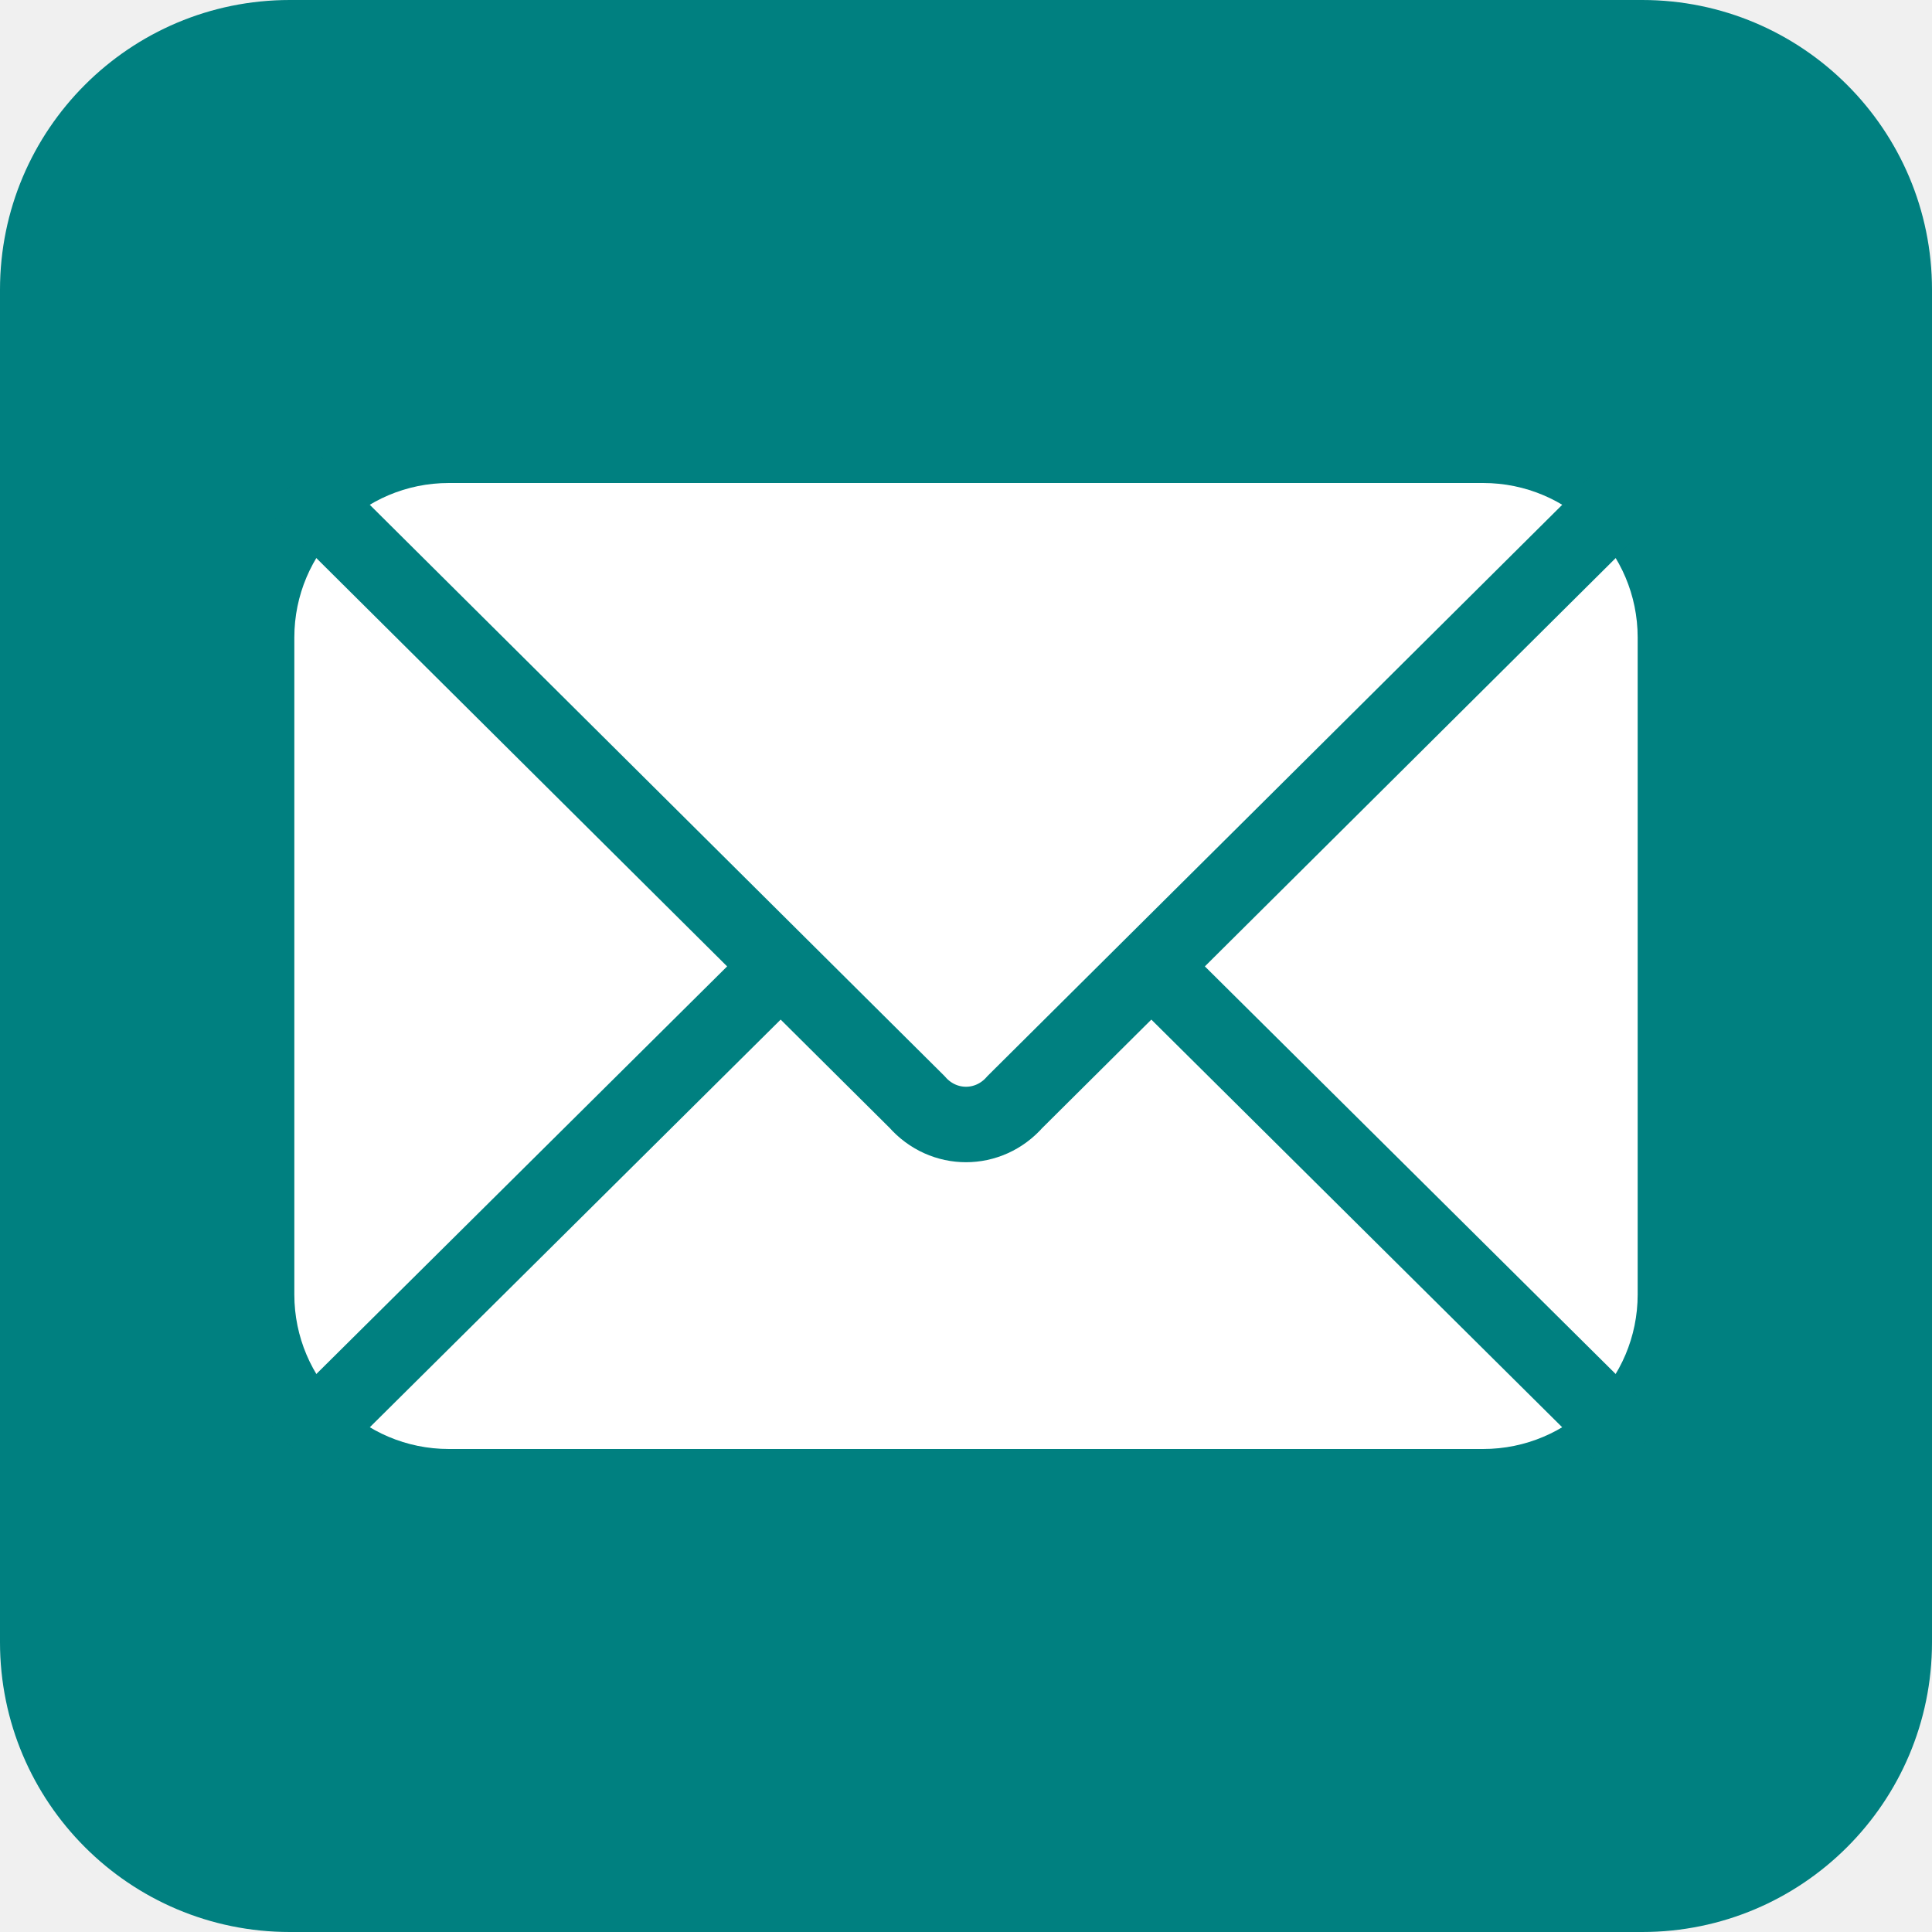
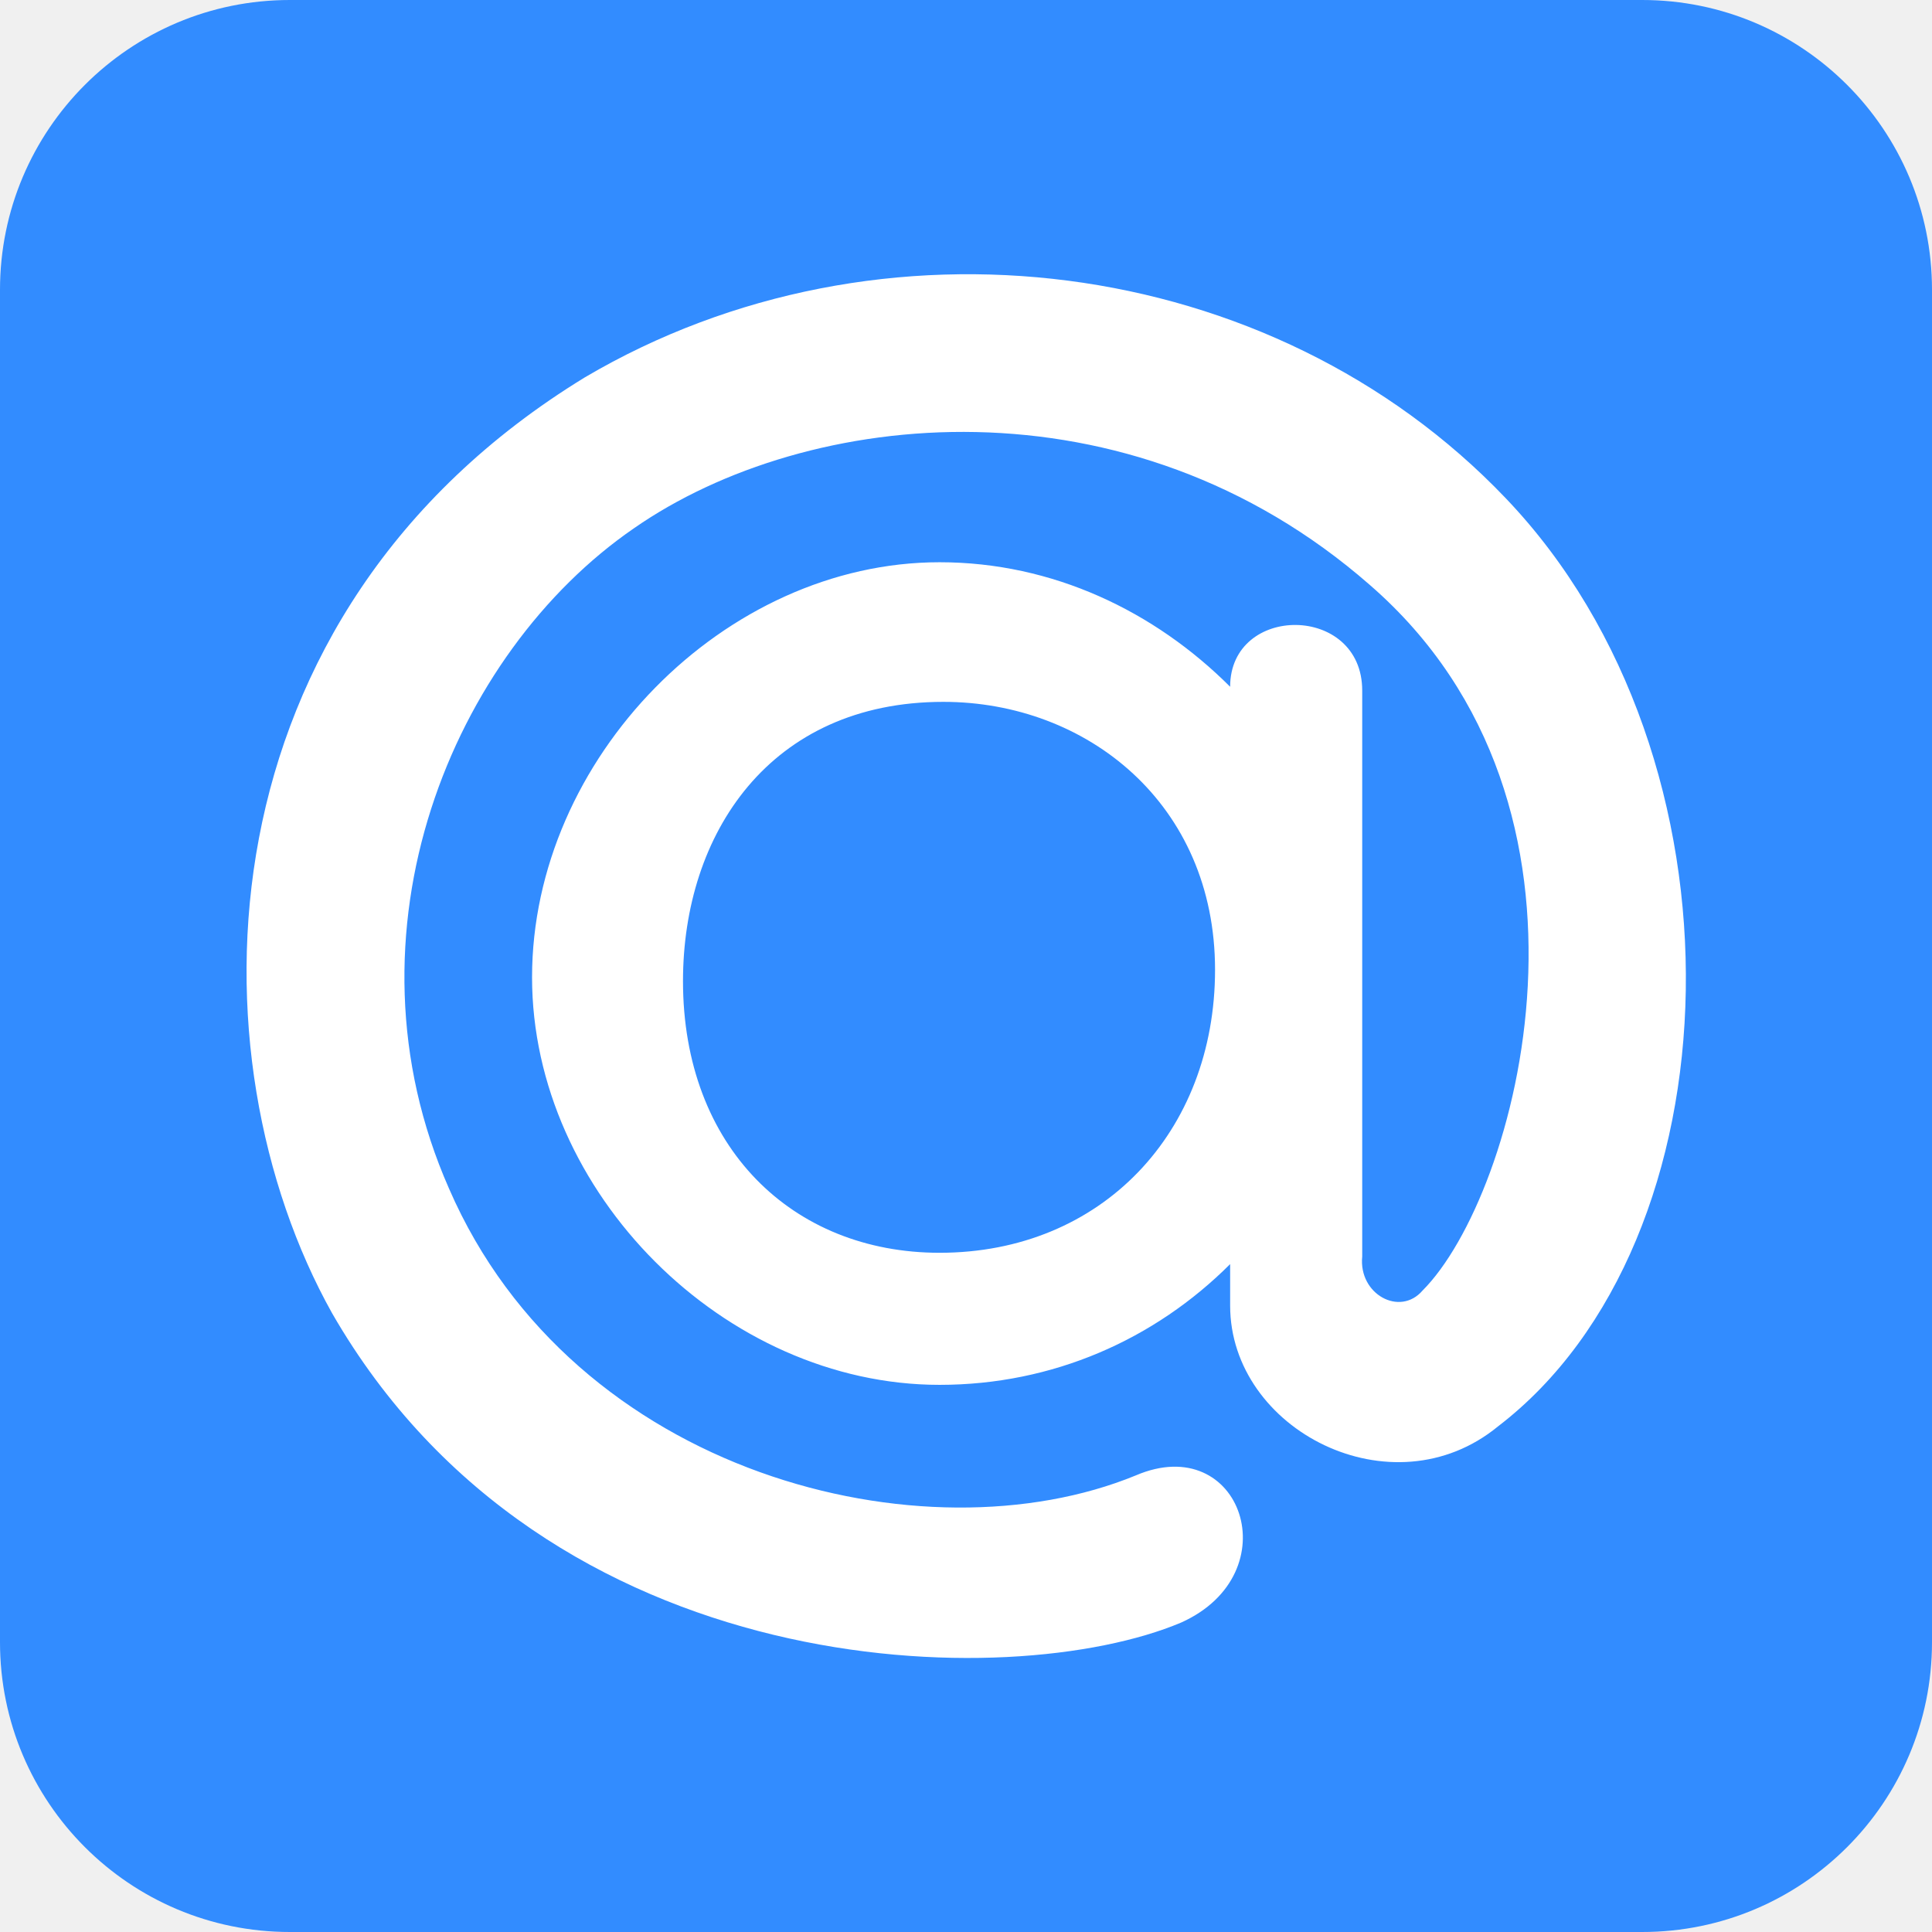
- <svg xmlns="http://www.w3.org/2000/svg" aria-label="Email" role="img" viewBox="0 0 512 512">
-   <rect width="512" height="512" rx="15%" fill="teal" />
-   <rect width="356" height="256" x="78" y="128" fill="#fff" rx="8%" />
-   <path fill="none" stroke="teal" stroke-width="20" d="M434 128L269 292c-7 8-19 8-26 0L78 128m0 256l129-128m227 128L305 256" />
+ <svg xmlns="http://www.w3.org/2000/svg" aria-label="Mail" role="img" viewBox="0 0 512 512">
+   <rect width="512" height="512" rx="15%" fill="#328cff" />
+   <path d="m250 186c-46 0-69 35-69 74 0 44 29 72 68 72 43 0 73-32 73-75 0-44-34-71-72-71zm-1-37c30 0 57 13 77 33 0-22 35-22 35 1v150c-1 10 10 16 16 9 25-25 54-128-14-187-64-56-149-47-195-15-48 33-79 107-49 175 33 76 126 99 182 76 28-12 41 26 12 39-45 19-168 17-225-82-38-68-36-185 67-248 78-46 182-33 244 32 66 69 62 197-2 246-28 23-71 1-71-32v-11c-20 20-47 32-77 32-57 0-108-51-108-108 0-58 51-110 108-110" fill="#fff" />
</svg>
